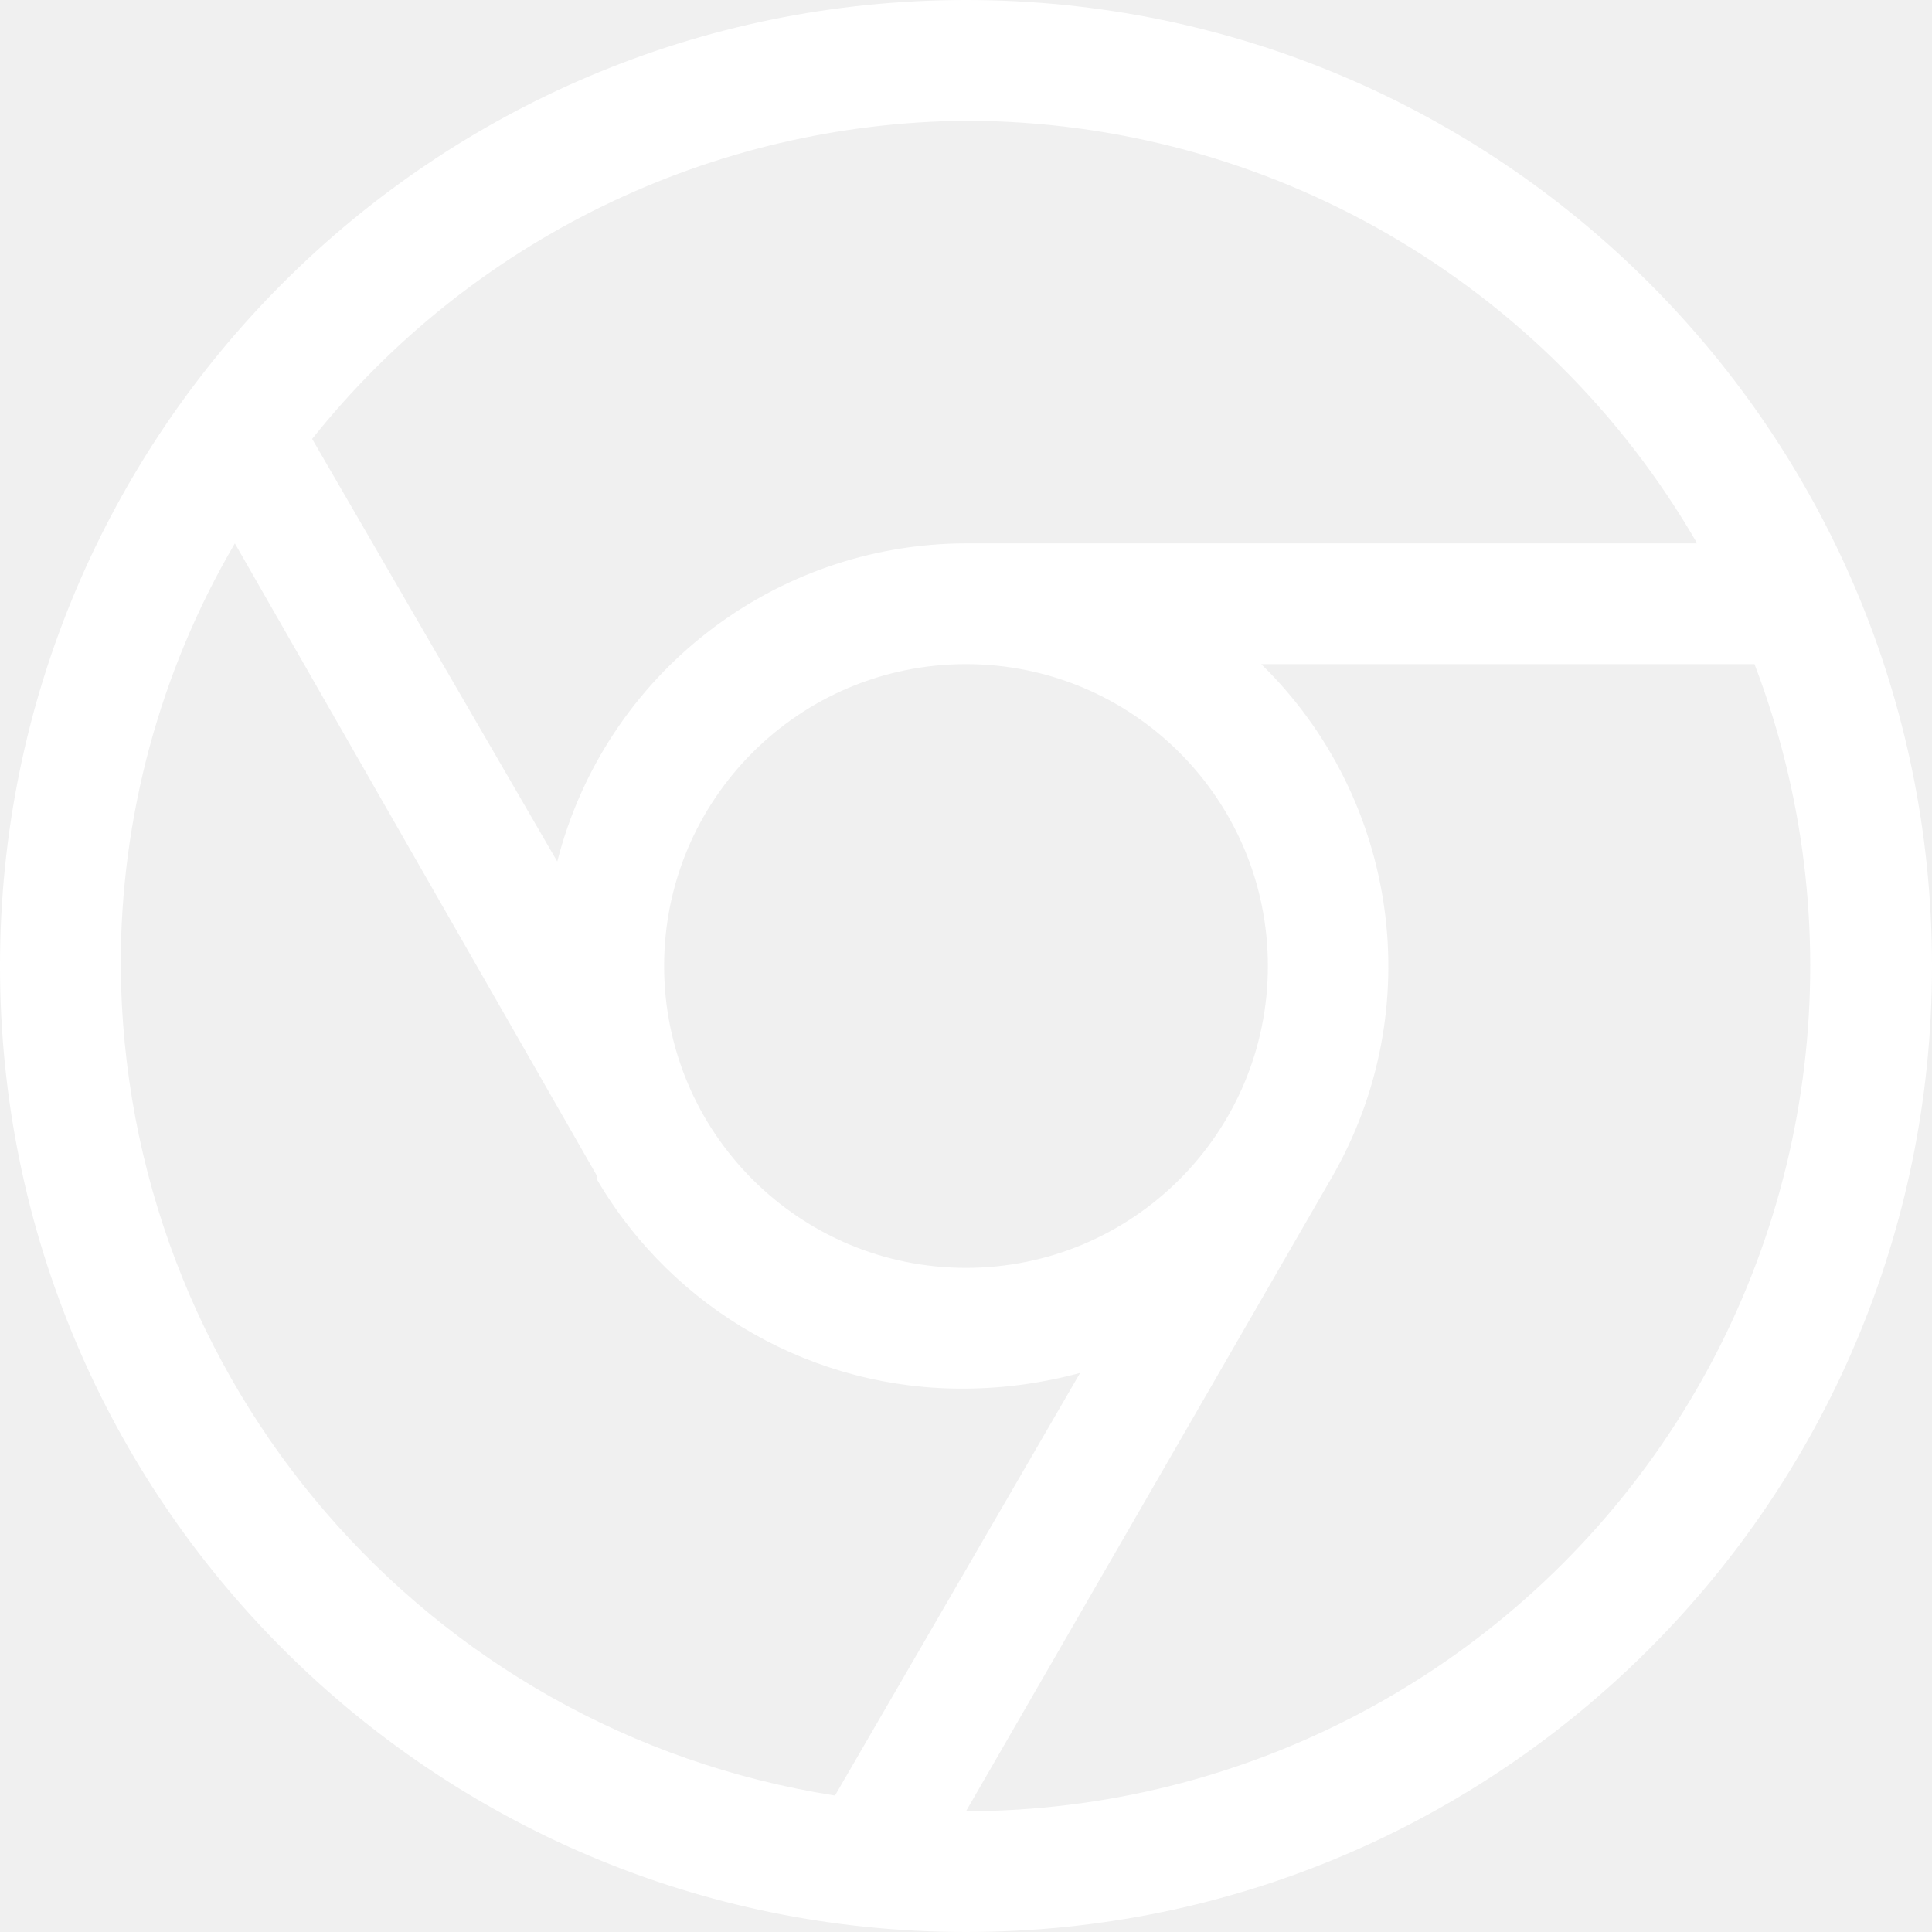
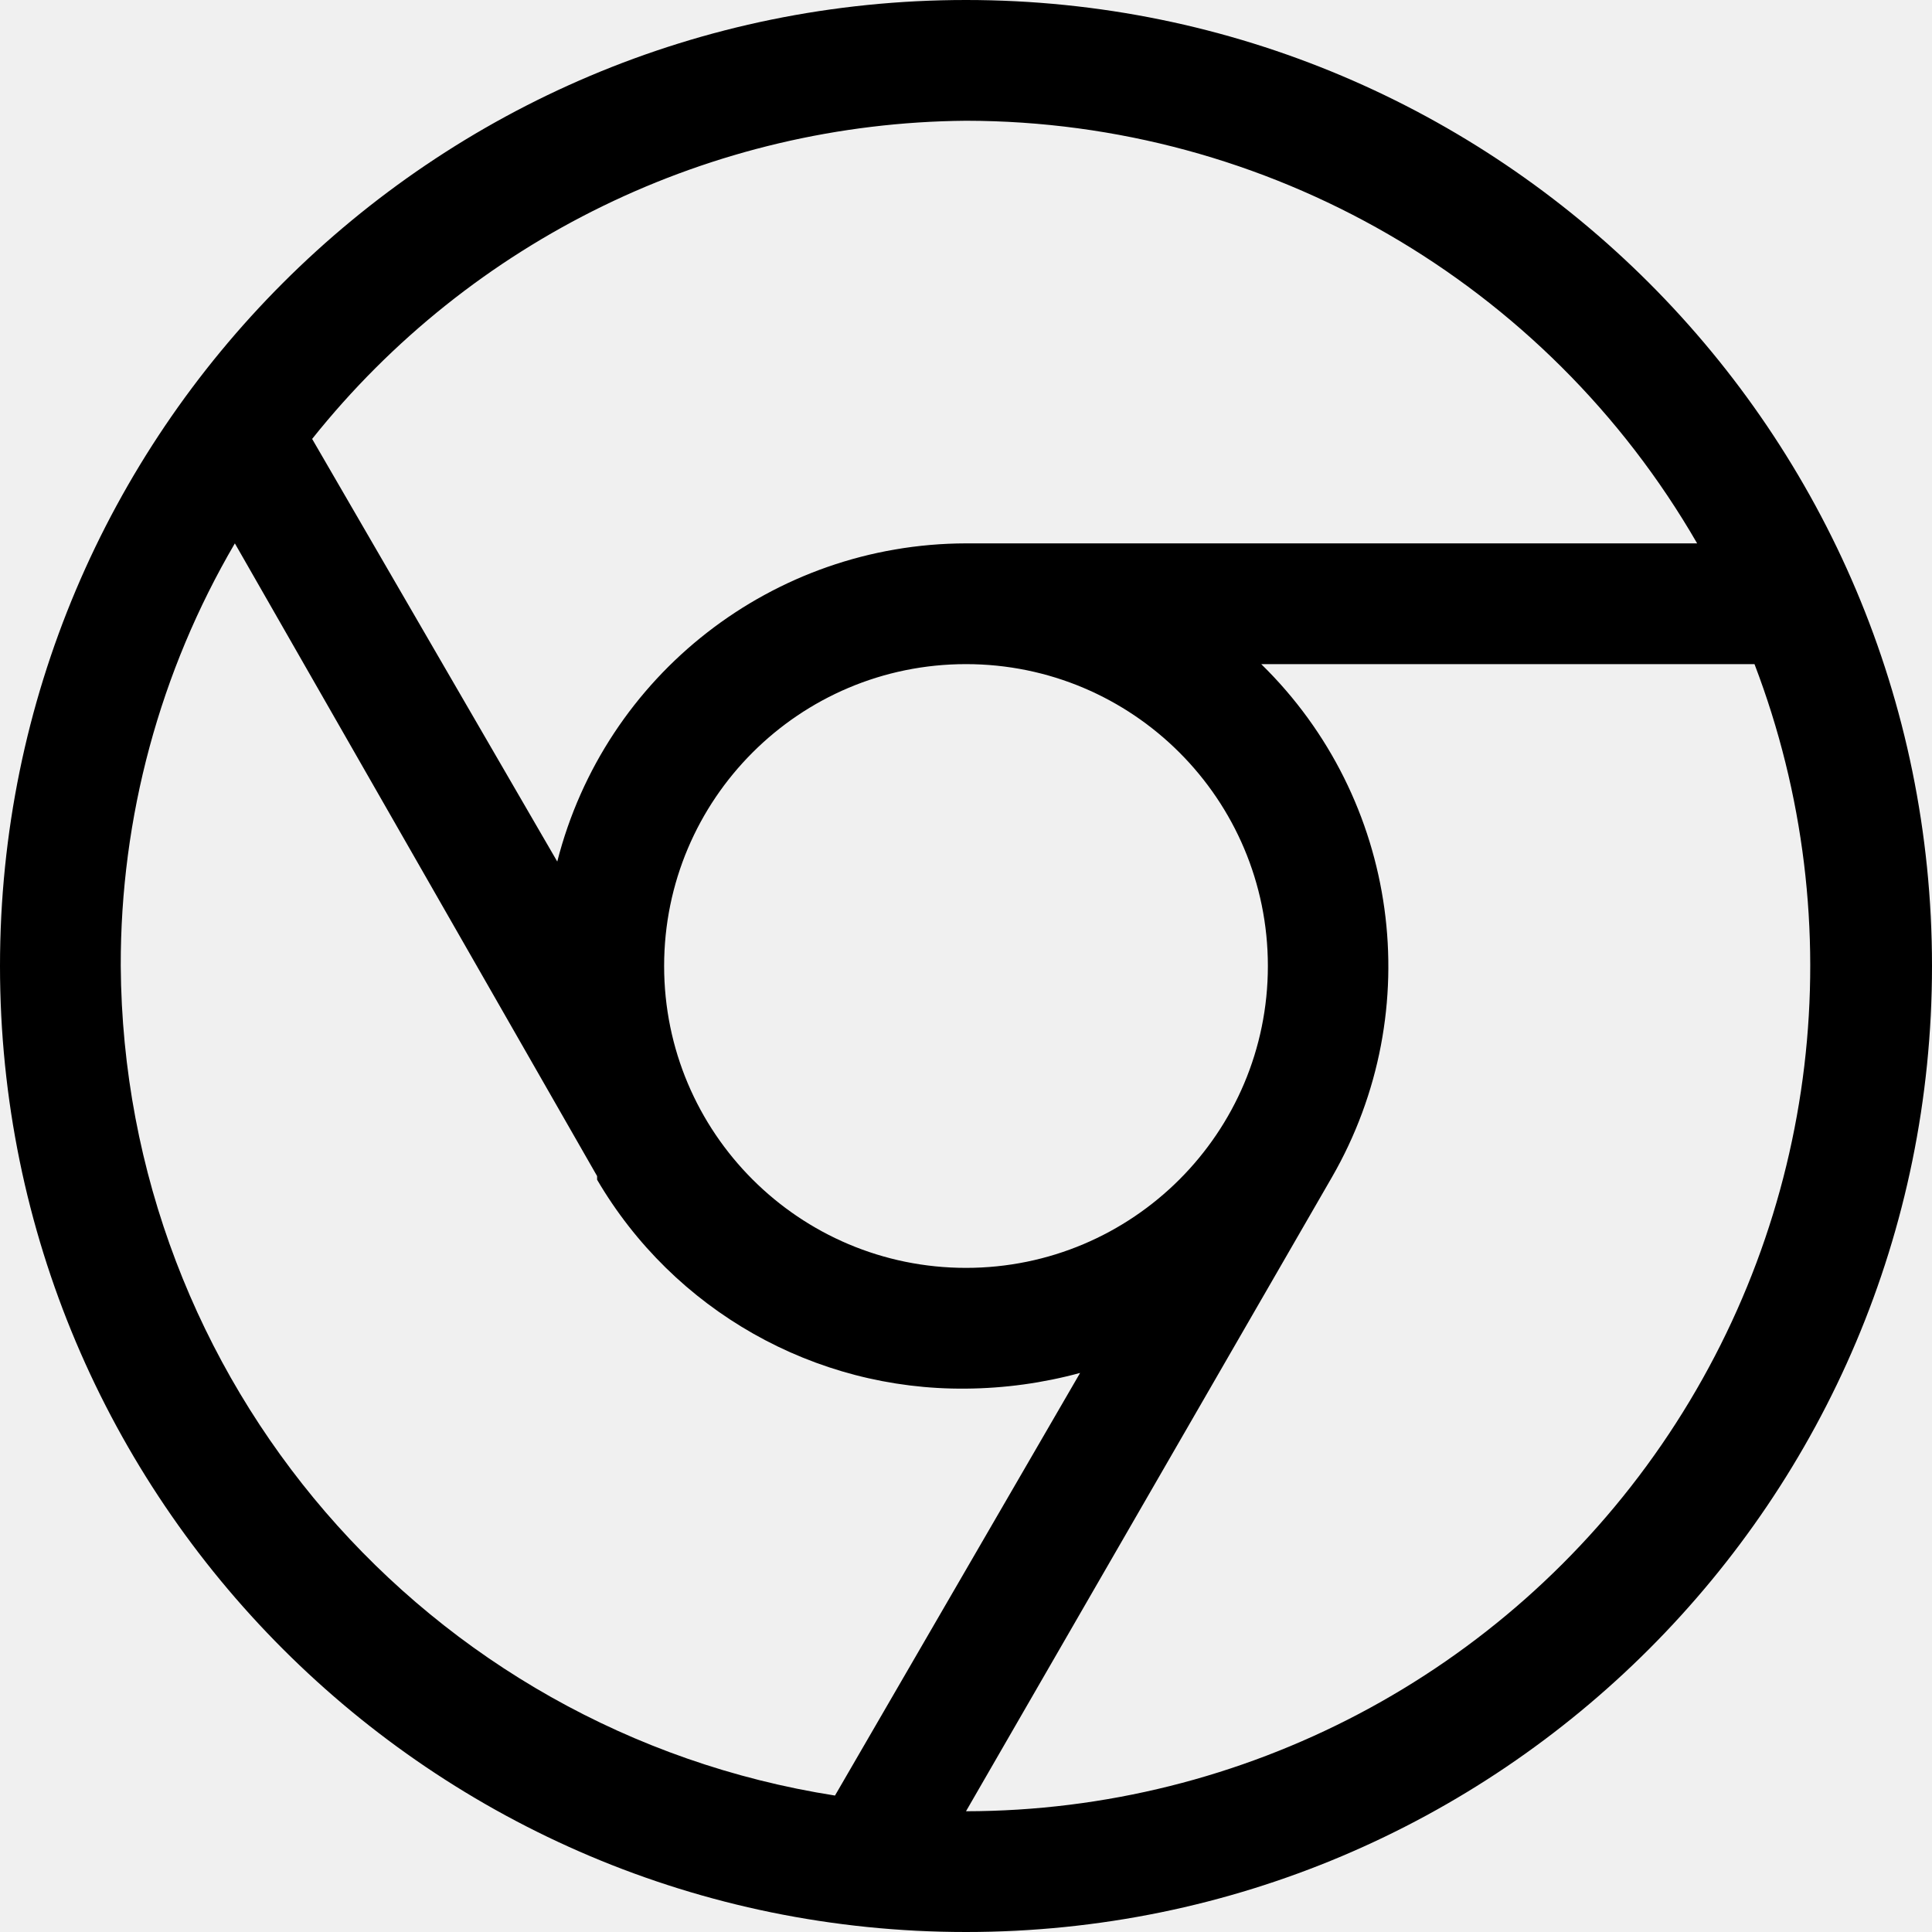
- <svg xmlns="http://www.w3.org/2000/svg" fill="#ffffff" width="32px" height="32px" viewBox="0 0 32 32">
+ <svg xmlns="http://www.w3.org/2000/svg" fill="#000000" width="32px" height="32px" viewBox="0 0 32 32">
  <path d="M16,0A16,16,0,1,0,32,16,16,16,0,0,0,16,0Zm0,2A14,14,0,0,1,28.11,9H16a7,7,0,0,0-6.77,5.27l-4.06-7s0,0,0,0A14,14,0,0,1,16,2Zm5,14a5,5,0,1,1-5-5A5,5,0,0,1,21,16ZM2,16A13.79,13.79,0,0,1,3.89,9l6,10.48,0,.06A7,7,0,0,0,16,23a7.43,7.43,0,0,0,1.89-.26l-4.06,7,0,0A14,14,0,0,1,2,16ZM16,30l6.06-10.5s0,0,0,0A7,7,0,0,0,20.89,11h8.17A14,14,0,0,1,16,30Z" />
</svg>
